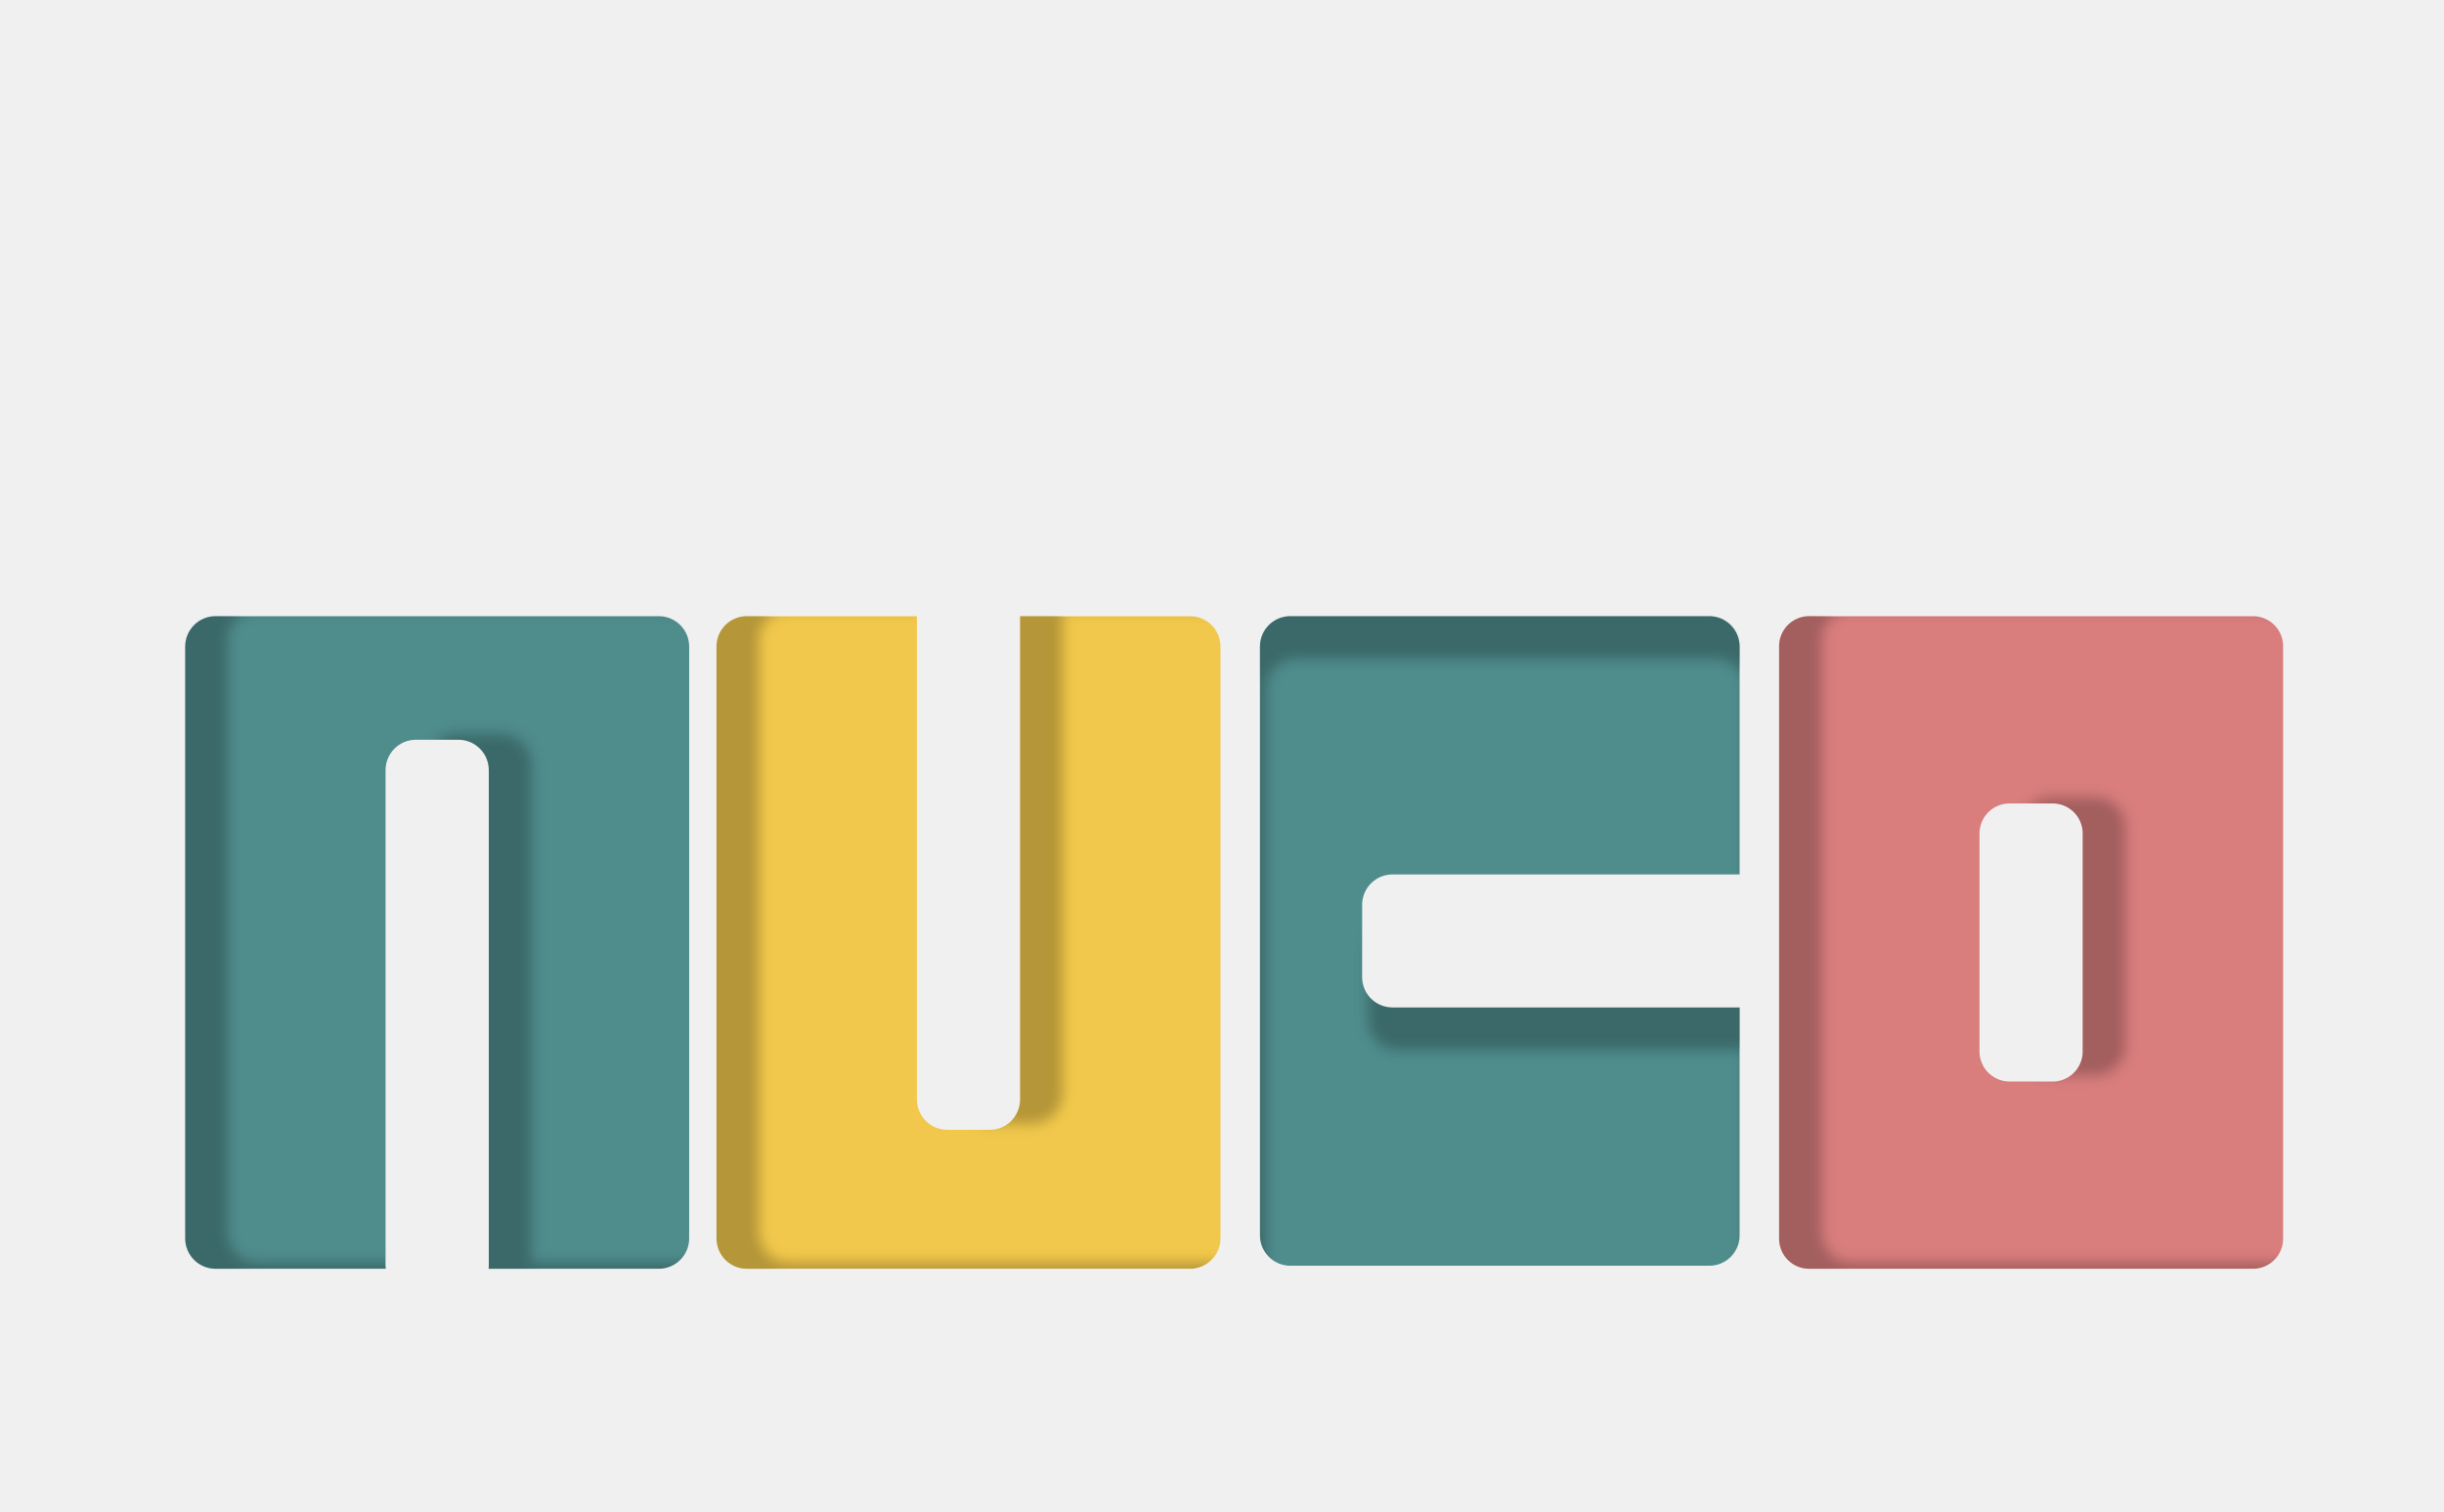
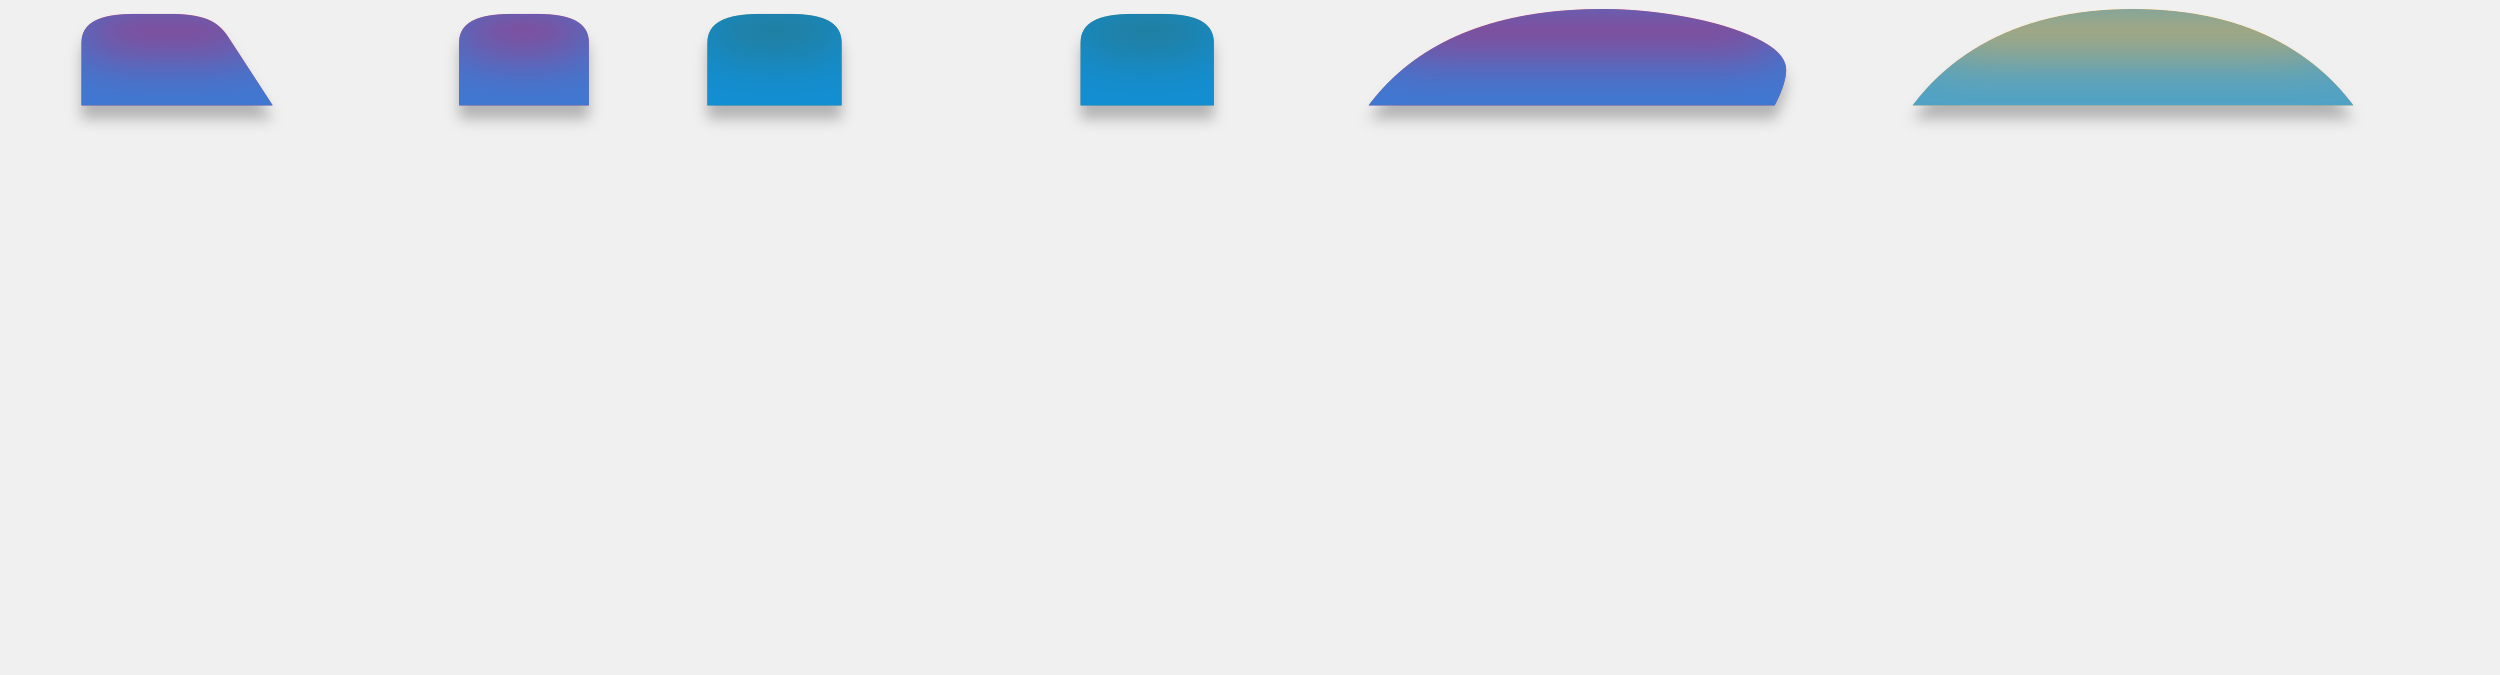
- <svg xmlns="http://www.w3.org/2000/svg" width="805" height="498" viewBox="0 0 805 498" fill="none">
+ <svg xmlns="http://www.w3.org/2000/svg" width="715" height="193" viewBox="0 0 715 193" fill="none">
  <defs>
-     <filter color-interpolation-filters="sRGB" x="-164" y="-213" width="166" height="215" id="filter_1">
+     <filter color-interpolation-filters="sRGB" x="-701" y="-179" width="703" height="181" id="filter_1">
      <feFlood flood-opacity="0" result="BackgroundImageFix_1" />
-       <feBlend mode="normal" in="SourceGraphic" in2="BackgroundImageFix_1" result="Shape_2" />
-       <feColorMatrix type="matrix" values="0 0 0 0 0 0 0 0 0 0 0 0 0 0 0 0 0 0 1 0" in="SourceAlpha" result="HardAlpha_3" />
-       <feOffset dx="14" dy="-2" />
+       <feColorMatrix type="matrix" values="0 0 0 0 0 0 0 0 0 0 0 0 0 0 0 0 0 0 1 0" in="SourceAlpha" />
+       <feOffset dx="0" dy="4" />
      <feGaussianBlur stdDeviation="2" />
-       <feComposite operator="arithmetic" k2="-1" k3="1" in2="HardAlpha_3" />
      <feColorMatrix type="matrix" values="0 0 0 0 0 0 0 0 0 0 0 0 0 0 0 0 0 0 0.251 0" />
-       <feBlend mode="normal" in2="Shape_2" result="InnerShadow_4" />
+       <feBlend mode="normal" in2="BackgroundImageFix_1" result="Shadow_2" />
+       <feBlend mode="normal" in="SourceGraphic" in2="Shadow_2" result="Shape_3" />
+       <feColorMatrix type="matrix" values="0 0 0 0 0 0 0 0 0 0 0 0 0 0 0 0 0 0 1 0" in="SourceAlpha" result="HardAlpha_4" />
+       <feOffset dx="0" dy="-18" />
+       <feGaussianBlur stdDeviation="9" />
+       <feComposite operator="arithmetic" k2="-1" k3="1" in2="HardAlpha_4" />
+       <feColorMatrix type="matrix" values="0 0 0 0 0.027 0 0 0 0 0.612 0 0 0 0 1 0 0 0 0.71 0" />
+       <feBlend mode="normal" in2="Shape_3" result="InnerShadow_5" />
    </filter>
-     <filter color-interpolation-filters="sRGB" x="-164" y="-213" width="166" height="215" id="filter_2">
-       <feFlood flood-opacity="0" result="BackgroundImageFix_1" />
-       <feBlend mode="normal" in="SourceGraphic" in2="BackgroundImageFix_1" result="Shape_2" />
-       <feColorMatrix type="matrix" values="0 0 0 0 0 0 0 0 0 0 0 0 0 0 0 0 0 0 1 0" in="SourceAlpha" result="HardAlpha_3" />
-       <feOffset dx="14" dy="-2" />
-       <feGaussianBlur stdDeviation="2" />
-       <feComposite operator="arithmetic" k2="-1" k3="1" in2="HardAlpha_3" />
-       <feColorMatrix type="matrix" values="0 0 0 0 0 0 0 0 0 0 0 0 0 0 0 0 0 0 0.251 0" />
-       <feBlend mode="normal" in2="Shape_2" result="InnerShadow_4" />
-     </filter>
-     <filter color-interpolation-filters="sRGB" x="-212" y="-156" width="214" height="158" id="filter_3">
-       <feFlood flood-opacity="0" result="BackgroundImageFix_1" />
-       <feBlend mode="normal" in="SourceGraphic" in2="BackgroundImageFix_1" result="Shape_2" />
-       <feColorMatrix type="matrix" values="0 0 0 0 0 0 0 0 0 0 0 0 0 0 0 0 0 0 1 0" in="SourceAlpha" result="HardAlpha_3" />
-       <feOffset dx="14" dy="-2" />
-       <feGaussianBlur stdDeviation="2" />
-       <feComposite operator="arithmetic" k2="-1" k3="1" in2="HardAlpha_3" />
-       <feColorMatrix type="matrix" values="0 0 0 0 0 0 0 0 0 0 0 0 0 0 0 0 0 0 0.251 0" />
-       <feBlend mode="normal" in2="Shape_2" result="InnerShadow_4" />
-     </filter>
-     <filter color-interpolation-filters="sRGB" x="-164" y="-213" width="166" height="215" id="filter_4">
-       <feFlood flood-opacity="0" result="BackgroundImageFix_1" />
-       <feBlend mode="normal" in="SourceGraphic" in2="BackgroundImageFix_1" result="Shape_2" />
-       <feColorMatrix type="matrix" values="0 0 0 0 0 0 0 0 0 0 0 0 0 0 0 0 0 0 1 0" in="SourceAlpha" result="HardAlpha_3" />
-       <feOffset dx="14" dy="-2" />
-       <feGaussianBlur stdDeviation="2" />
-       <feComposite operator="arithmetic" k2="-1" k3="1" in2="HardAlpha_3" />
-       <feColorMatrix type="matrix" values="0 0 0 0 0 0 0 0 0 0 0 0 0 0 0 0 0 0 0.251 0" />
-       <feBlend mode="normal" in2="Shape_2" result="InnerShadow_4" />
-     </filter>
+     <clipPath id="clip_path_2">
+       <rect width="703" height="181" />
+     </clipPath>
  </defs>
-   <g>
-     <rect width="805" height="498" />
-     <path id="Shape" d="M166 10C166 4.476 161.524 0 156 0L10 0C4.476 0 0 4.476 0 10L0 205C0 210.524 4.476 215 10 215L66.059 215C66.02 214.641 66 214.275 66 213.905L66 50.71C66 45.186 70.476 40.71 76 40.71L90 40.71C95.524 40.71 100 45.186 100 50.71L100 213.905C100 214.275 99.98 214.641 99.941 215L156 215C161.524 215 166 210.524 166 205L166 10Z" fill="#4F8C8C" fill-rule="evenodd" filter="url(#filter_1)" transform="translate(61 203)" />
-     <path id="Shape" d="M66 0L10 0C4.476 0 0 4.476 0 10L0 205C0 210.524 4.476 215 10 215L156 215C161.524 215 166 210.524 166 205L166 10C166 4.476 161.524 0 156 0L100 0L100 159.201C100 164.725 95.524 169.201 90 169.201L76 169.201C70.476 169.201 66 164.725 66 159.201L66 0Z" fill="#F1C84B" fill-rule="evenodd" filter="url(#filter_2)" transform="translate(236 203)" />
-     <path id="Shape" d="M85.085 0L10 0C4.476 0 6.10352e-05 4.476 6.10352e-05 10L0 148C0 153.524 4.476 158 10 158L204 158C209.524 158 214 153.524 214 148L214 10C214 4.476 209.524 6.10352e-05 204 6.10352e-05L128.916 6.10352e-05L128.916 114.343C128.916 119.867 124.439 124.343 118.916 124.343L95.084 124.343C89.561 124.343 85.084 119.867 85.084 114.343L85.085 0Z" fill="#4F8C8C" fill-rule="evenodd" filter="url(#filter_3)" transform="matrix(-0 1 -1 -0 573 203)" />
-     <path id="Shape" d="M156.102 0L9.898 0Q9.655 0 9.413 0.012Q9.17 0.024 8.928 0.048Q8.686 0.071 8.446 0.107Q8.206 0.143 7.967 0.19Q7.729 0.238 7.493 0.297Q7.258 0.356 7.025 0.426Q6.793 0.497 6.564 0.579Q6.335 0.66 6.11 0.753Q5.886 0.846 5.666 0.95Q5.447 1.054 5.232 1.169Q5.018 1.283 4.81 1.408Q4.601 1.533 4.399 1.668Q4.197 1.803 4.002 1.948Q3.807 2.093 3.619 2.247Q3.431 2.401 3.251 2.564Q3.071 2.727 2.899 2.899Q2.727 3.071 2.564 3.251Q2.401 3.431 2.247 3.619Q2.093 3.807 1.948 4.002Q1.803 4.197 1.668 4.399Q1.533 4.601 1.408 4.81Q1.283 5.018 1.169 5.232Q1.054 5.447 0.95 5.666Q0.846 5.886 0.753 6.11Q0.66 6.335 0.579 6.564Q0.497 6.793 0.426 7.025Q0.356 7.258 0.297 7.493Q0.238 7.729 0.19 7.967Q0.143 8.206 0.107 8.446Q0.071 8.686 0.048 8.928Q0.024 9.17 0.012 9.413Q0 9.655 0 9.898L0 205.102Q0 205.345 0.012 205.587Q0.024 205.83 0.048 206.072Q0.071 206.314 0.107 206.554Q0.143 206.794 0.19 207.033Q0.238 207.271 0.297 207.507Q0.356 207.742 0.426 207.975Q0.497 208.207 0.579 208.436Q0.66 208.665 0.753 208.89Q0.846 209.114 0.95 209.334Q1.054 209.553 1.169 209.768Q1.283 209.982 1.408 210.19Q1.533 210.399 1.668 210.601Q1.803 210.803 1.948 210.998Q2.093 211.193 2.247 211.381Q2.401 211.569 2.564 211.749Q2.727 211.929 2.899 212.101Q3.071 212.273 3.251 212.436Q3.431 212.599 3.619 212.753Q3.807 212.907 4.002 213.052Q4.197 213.197 4.399 213.332Q4.601 213.467 4.81 213.592Q5.018 213.717 5.232 213.831Q5.447 213.946 5.666 214.05Q5.886 214.154 6.11 214.247Q6.335 214.34 6.564 214.421Q6.793 214.503 7.025 214.574Q7.258 214.644 7.493 214.703Q7.729 214.762 7.967 214.81Q8.206 214.857 8.446 214.893Q8.686 214.929 8.928 214.952Q9.17 214.976 9.413 214.988Q9.655 215 9.898 215L156.102 215Q156.345 215 156.587 214.988Q156.83 214.976 157.072 214.952Q157.314 214.929 157.554 214.893Q157.794 214.857 158.033 214.81Q158.271 214.762 158.507 214.703Q158.742 214.644 158.975 214.574Q159.207 214.503 159.436 214.421Q159.665 214.34 159.889 214.247Q160.114 214.154 160.334 214.05Q160.553 213.946 160.768 213.831Q160.982 213.717 161.19 213.592Q161.399 213.467 161.601 213.332Q161.803 213.197 161.998 213.052Q162.193 212.907 162.381 212.753Q162.569 212.599 162.749 212.436Q162.929 212.273 163.101 212.101Q163.273 211.929 163.436 211.749Q163.599 211.569 163.753 211.381Q163.907 211.193 164.052 210.998Q164.197 210.803 164.332 210.601Q164.467 210.399 164.592 210.19Q164.717 209.982 164.831 209.768Q164.946 209.553 165.05 209.334Q165.154 209.114 165.247 208.89Q165.34 208.665 165.421 208.436Q165.503 208.207 165.574 207.975Q165.644 207.742 165.703 207.507Q165.762 207.271 165.81 207.033Q165.857 206.794 165.893 206.554Q165.929 206.314 165.952 206.072Q165.976 205.83 165.988 205.587Q166 205.345 166 205.102L166 9.898Q166 9.655 165.988 9.413Q165.976 9.17 165.952 8.928Q165.929 8.686 165.893 8.446Q165.857 8.206 165.81 7.967Q165.762 7.729 165.703 7.493Q165.644 7.258 165.574 7.025Q165.503 6.793 165.421 6.564Q165.34 6.335 165.247 6.11Q165.154 5.886 165.05 5.666Q164.946 5.447 164.831 5.232Q164.717 5.018 164.592 4.81Q164.467 4.601 164.332 4.399Q164.197 4.197 164.052 4.002Q163.907 3.807 163.753 3.619Q163.599 3.431 163.436 3.251Q163.273 3.071 163.101 2.899Q162.929 2.727 162.749 2.564Q162.569 2.401 162.381 2.247Q162.193 2.093 161.998 1.948Q161.803 1.803 161.601 1.668Q161.399 1.533 161.19 1.408Q160.982 1.283 160.768 1.169Q160.553 1.054 160.334 0.95Q160.114 0.846 159.89 0.753Q159.665 0.66 159.436 0.579Q159.207 0.497 158.975 0.426Q158.742 0.356 158.507 0.297Q158.271 0.238 158.033 0.19Q157.794 0.143 157.554 0.107Q157.314 0.071 157.072 0.048Q156.83 0.024 156.587 0.012Q156.345 0 156.102 0ZM75.898 153.299L90.102 153.299Q90.345 153.299 90.587 153.287Q90.83 153.275 91.072 153.251Q91.314 153.227 91.554 153.192Q91.794 153.156 92.033 153.109Q92.271 153.061 92.507 153.002Q92.742 152.943 92.975 152.873Q93.207 152.802 93.436 152.72Q93.665 152.638 93.889 152.545Q94.114 152.452 94.334 152.348Q94.553 152.245 94.768 152.13Q94.982 152.016 95.19 151.891Q95.399 151.766 95.601 151.631Q95.803 151.496 95.998 151.351Q96.193 151.206 96.381 151.052Q96.569 150.898 96.749 150.735Q96.929 150.571 97.101 150.4Q97.273 150.228 97.436 150.048Q97.599 149.868 97.753 149.68Q97.907 149.492 98.052 149.297Q98.197 149.102 98.332 148.9Q98.467 148.698 98.592 148.489Q98.717 148.281 98.831 148.066Q98.946 147.852 99.05 147.633Q99.153 147.413 99.246 147.188Q99.34 146.964 99.421 146.735Q99.503 146.506 99.574 146.274Q99.644 146.041 99.703 145.806Q99.762 145.57 99.81 145.331Q99.857 145.093 99.893 144.853Q99.928 144.612 99.952 144.371Q99.976 144.129 99.988 143.886Q100 143.643 100 143.4L100 71.6Q100 71.357 99.988 71.114Q99.976 70.871 99.952 70.629Q99.928 70.388 99.893 70.147Q99.857 69.907 99.81 69.669Q99.762 69.43 99.703 69.195Q99.644 68.959 99.574 68.726Q99.503 68.494 99.421 68.265Q99.34 68.036 99.246 67.812Q99.153 67.587 99.05 67.368Q98.946 67.148 98.831 66.934Q98.717 66.719 98.592 66.511Q98.467 66.302 98.332 66.1Q98.197 65.898 98.052 65.703Q97.907 65.508 97.753 65.32Q97.599 65.132 97.436 64.952Q97.273 64.772 97.101 64.6Q96.929 64.429 96.749 64.265Q96.569 64.102 96.381 63.948Q96.193 63.794 95.998 63.649Q95.803 63.504 95.601 63.369Q95.399 63.234 95.19 63.109Q94.982 62.985 94.768 62.87Q94.553 62.755 94.334 62.652Q94.114 62.548 93.889 62.455Q93.665 62.362 93.436 62.28Q93.207 62.198 92.975 62.127Q92.742 62.057 92.507 61.998Q92.271 61.939 92.033 61.891Q91.794 61.844 91.554 61.808Q91.314 61.773 91.072 61.749Q90.83 61.725 90.587 61.713Q90.345 61.701 90.102 61.701L75.898 61.701Q75.655 61.701 75.413 61.713Q75.17 61.725 74.928 61.749Q74.686 61.773 74.446 61.808Q74.206 61.844 73.967 61.891Q73.729 61.939 73.493 61.998Q73.258 62.057 73.025 62.127Q72.793 62.198 72.564 62.28Q72.335 62.362 72.111 62.455Q71.886 62.548 71.666 62.652Q71.447 62.755 71.232 62.87Q71.018 62.985 70.81 63.109Q70.601 63.234 70.399 63.369Q70.197 63.504 70.002 63.649Q69.807 63.794 69.619 63.948Q69.431 64.102 69.251 64.265Q69.071 64.429 68.899 64.6Q68.727 64.772 68.564 64.952Q68.401 65.132 68.247 65.32Q68.093 65.508 67.948 65.703Q67.803 65.898 67.668 66.1Q67.533 66.302 67.408 66.511Q67.283 66.719 67.169 66.934Q67.054 67.148 66.95 67.368Q66.847 67.587 66.754 67.812Q66.66 68.036 66.579 68.265Q66.497 68.494 66.426 68.726Q66.356 68.959 66.297 69.195Q66.238 69.43 66.19 69.669Q66.143 69.907 66.107 70.147Q66.072 70.388 66.048 70.629Q66.024 70.871 66.012 71.114Q66 71.357 66 71.6L66 143.4Q66 143.643 66.012 143.886Q66.024 144.129 66.048 144.371Q66.072 144.612 66.107 144.853Q66.143 145.093 66.19 145.331Q66.238 145.57 66.297 145.805Q66.356 146.041 66.426 146.274Q66.497 146.506 66.579 146.735Q66.66 146.964 66.754 147.188Q66.847 147.413 66.95 147.633Q67.054 147.852 67.169 148.066Q67.283 148.281 67.408 148.489Q67.533 148.698 67.668 148.9Q67.803 149.102 67.948 149.297Q68.093 149.492 68.247 149.68Q68.401 149.868 68.564 150.048Q68.727 150.228 68.899 150.4Q69.071 150.571 69.251 150.735Q69.431 150.898 69.619 151.052Q69.807 151.206 70.002 151.351Q70.197 151.496 70.399 151.631Q70.601 151.766 70.81 151.891Q71.018 152.016 71.232 152.13Q71.447 152.245 71.666 152.348Q71.886 152.452 72.111 152.545Q72.335 152.638 72.564 152.72Q72.793 152.802 73.025 152.873Q73.258 152.943 73.493 153.002Q73.729 153.061 73.967 153.109Q74.206 153.156 74.446 153.192Q74.686 153.227 74.928 153.251Q75.17 153.275 75.413 153.287Q75.655 153.299 75.898 153.299Z" fill="#D97D7D" fill-rule="evenodd" filter="url(#filter_4)" transform="translate(586 203)" />
+   <g filter="url(#filter_1)" fill="#ffffff" transform="translate(6 -150.852)">
+     <g clip-path="url(#clip_path_2)">
+       <path d="M32.344 330.891Q17.297 330.891 17.297 323.016L17.297 162.984Q17.297 158.906 20.953 156.867Q24.609 154.828 32.344 154.828L43.031 154.828Q49.078 154.828 53.016 156.234Q56.953 157.641 59.484 161.719L118.547 252.703L125.297 262.828L125.297 162.984Q125.297 158.906 128.953 156.867Q132.609 154.828 140.344 154.828L147.516 154.828Q155.25 154.828 158.836 156.867Q162.422 158.906 162.422 162.984L162.422 323.016Q162.422 330.891 147.516 330.891L137.953 330.891Q131.766 330.891 127.969 329.555Q124.172 328.219 121.641 324.281L59.766 229.641L54.422 221.766L54.422 323.016Q54.422 330.891 39.516 330.891L32.344 330.891Z" fill="#C62264" />
+       <path d="M89.016 332.578Q66.234 332.578 49.992 325.406Q33.75 318.234 25.172 304.664Q16.594 291.094 16.594 271.969L16.594 162.984Q16.594 158.906 20.25 156.867Q23.906 154.828 31.641 154.828L40.078 154.828Q47.812 154.828 51.398 156.867Q54.984 158.906 54.984 162.984L54.984 269.438Q54.984 278.156 59.273 285.047Q63.562 291.938 71.297 295.805Q79.031 299.672 89.016 299.672Q99 299.672 106.805 295.805Q114.609 291.938 118.969 285.047Q123.328 278.156 123.328 269.438L123.328 162.984Q123.328 158.906 126.914 156.867Q130.5 154.828 138.234 154.828L146.531 154.828Q154.266 154.828 157.852 156.867Q161.438 158.906 161.438 162.984L161.438 271.969Q161.438 291.094 152.859 304.664Q144.281 318.234 128.039 325.406Q111.797 332.578 89.016 332.578Z" transform="translate(179.719 0)" fill="#2F6E6A" />
+       <path d="M93.516 332.578Q51.328 332.578 31.289 310.641Q11.25 288.703 11.25 242.438Q11.25 153.422 94.781 153.422Q106.172 153.422 118.406 155.672Q130.641 157.922 138.867 161.93Q147.094 165.938 147.094 170.859Q147.094 174.375 144.281 180.07Q141.469 185.766 137.602 190.125Q133.734 194.484 130.781 194.484Q130.078 194.484 126.984 193.078Q120.234 190.266 112.852 188.367Q105.469 186.469 94.078 186.469Q72 186.469 61.383 200.461Q50.766 214.453 50.766 242.719Q50.766 270.984 61.453 285.328Q72.141 299.672 93.516 299.672Q104.625 299.672 112.852 297.422Q121.078 295.172 128.953 291.656Q129.375 291.516 131.484 290.602Q133.594 289.688 134.578 289.688Q138.234 289.688 141.609 293.977Q144.984 298.266 147.094 303.68Q149.203 309.094 149.203 311.484Q149.203 318.375 139.992 323.156Q130.781 327.938 117.773 330.258Q104.766 332.578 93.516 332.578Z" transform="translate(357.75 0)" fill="#C62264" />
+       <path d="M91.406 332.578Q65.812 332.578 47.883 322.172Q29.953 311.766 20.602 291.727Q11.25 271.688 11.25 242.859Q11.25 214.172 20.602 194.133Q29.953 174.094 47.883 163.758Q65.812 153.422 91.406 153.422Q117.141 153.422 135.07 163.758Q153 174.094 162.281 194.133Q171.563 214.172 171.563 242.859Q171.563 271.688 162.281 291.727Q153 311.766 135.07 322.172Q117.141 332.578 91.406 332.578ZM91.406 299.672Q111.516 299.672 121.781 285.117Q132.047 270.563 132.047 242.859Q132.047 215.156 121.781 200.813Q111.516 186.469 91.406 186.469Q71.438 186.469 61.102 200.883Q50.766 215.297 50.766 242.859Q50.766 270.563 61.172 285.117Q71.578 299.672 91.406 299.672Z" transform="translate(512.578 0)" fill="#FBAE3A" />
+     </g>
  </g>
</svg>
